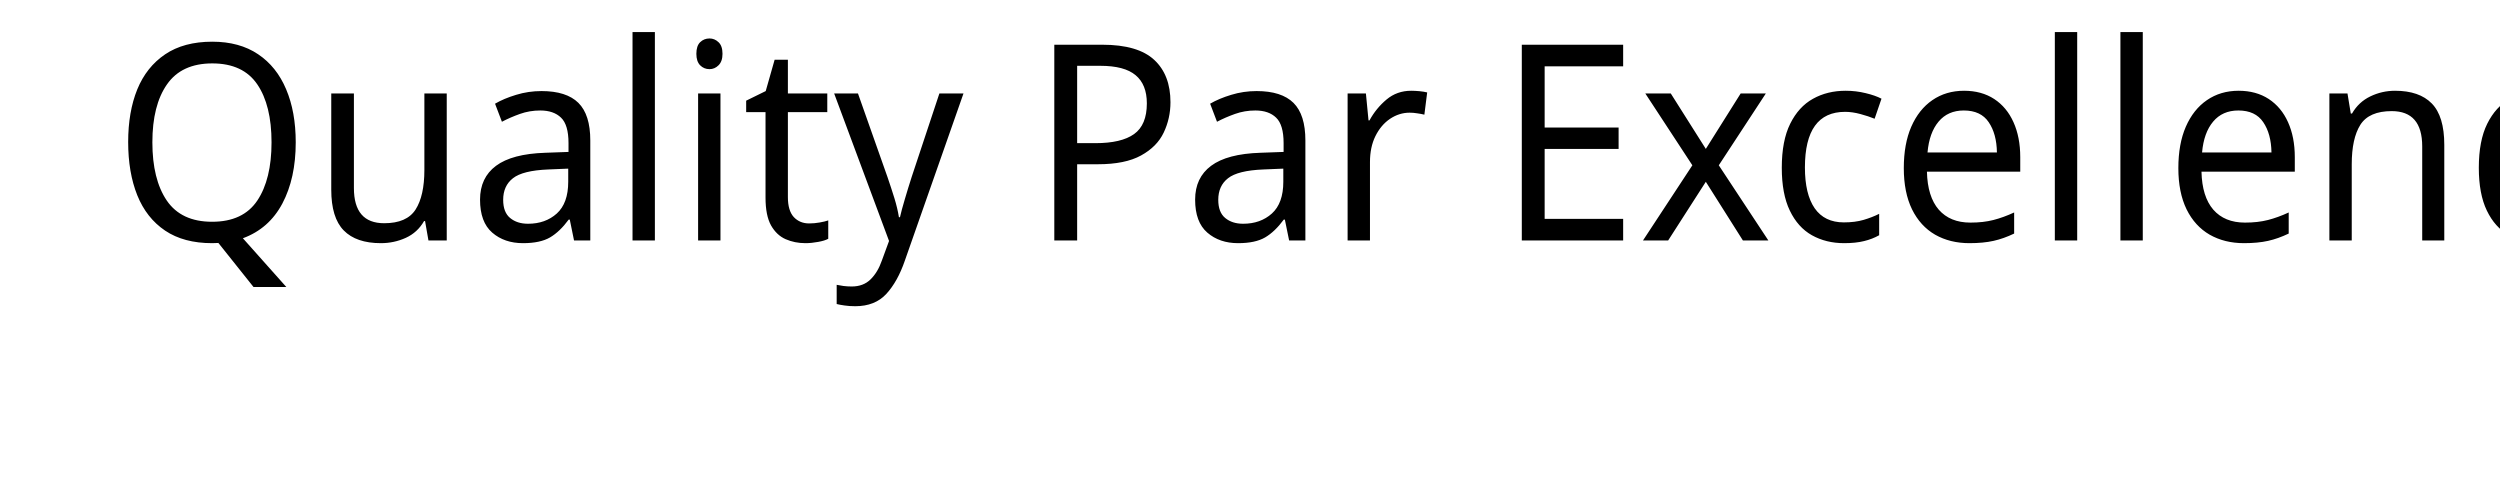
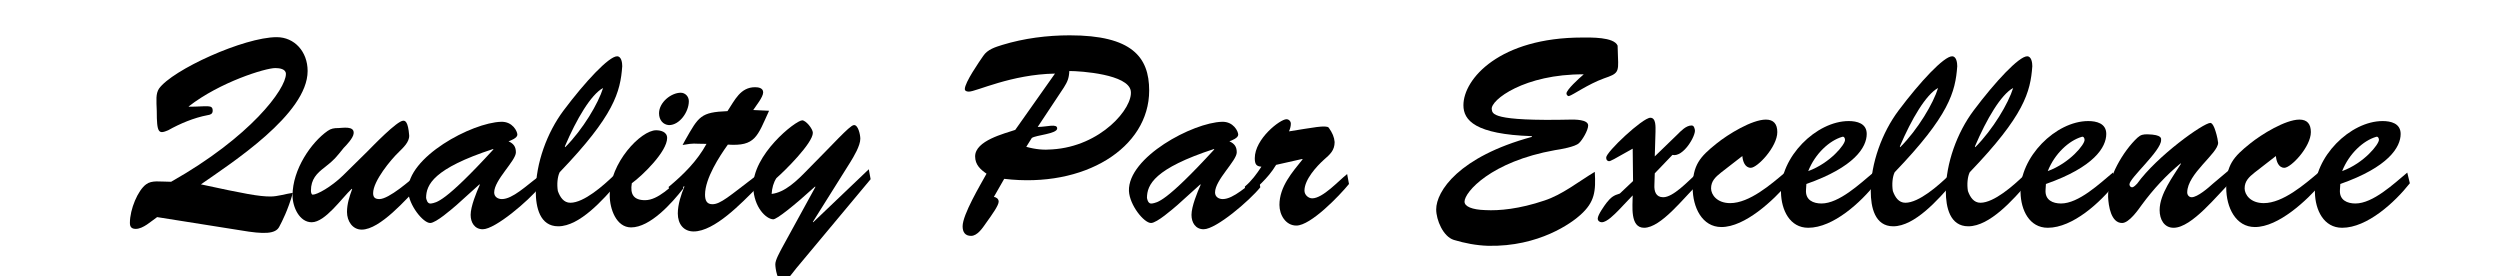
- <svg xmlns="http://www.w3.org/2000/svg" version="1.1" id="Layer_1" x="0px" y="0px" viewBox="0 0 374.2 75" style="enable-background:new 0 0 374.2 75;" xml:space="preserve">
+ <svg xmlns="http://www.w3.org/2000/svg" version="1.1" id="Layer_1" x="0px" y="0px" viewBox="0 0 679.4 75" style="enable-background:new 0 0 679.4 75;" xml:space="preserve">
  <style type="text/css">
- 	.st0{font-family:'BrushScriptStd';}
- 	.st1{font-size:41.033px;}
+ 	.st0{enable-background:new    ;}
</style>
-   <text transform="matrix(0.9273 0 0 1 16.8661 35.9907)" class="st0 st1">Quality Par Excellence</text>
+   <g class="st0">
+     <path d="M42.7,59c-1.6,1.1-3.8,3.2-5.8,3.2c-1,0-1.6-0.4-1.6-1.6c0-3.8,2.2-8.9,4.4-10.5c1.6-1.2,3.7-0.7,6.8-0.7   c21.6-12.2,31.2-25.2,31.2-29.3c0-1.4-1.8-1.6-2.9-1.6c-2.7,0-15,3.8-23.5,10.4V29c5.1,0,6.5-0.7,6.5,1.1c0,0.9-0.7,1.1-1.4,1.2   c-3.7,0.7-7.5,2.3-10.7,4.1c-2.6,1.1-3.1,0.8-3.1-5.3c-0.1-2.9-0.3-4.6,0.6-6c3.6-5.1,23.1-14,32-14c4.8,0,8.4,3.9,8.4,9.2   c0,11.7-20.7,25-29,30.8c12,2.6,15.8,3.3,18.9,3.3c2,0,4-0.7,6.1-1c-1.4,4.8-2.9,7.7-3.7,9.2c-1,2-4.1,2.1-10.5,1L42.7,59z" />
+     <path d="M99.8,41.2c1.4-1.4,8.1-8.4,9.8-8.4c0.5,0,1.3,0.2,1.6,4c0.1,1.8-1.7,3.4-2.8,4.5c-2.2,2.1-7,7.9-7,11.2   c0,1.2,0.6,1.6,1.7,1.6c2.6,0,8.4-5.1,10.5-6.9l0.4,3.2c-3.5,3.6-10.7,12-15.7,12c-2.5,0-4-2.3-4-4.8c0-2.2,0.7-4.3,1.4-6.2   l-0.1-0.1c-2.7,2.5-7.2,9.1-10.9,9.1c-3.3,0-5.2-4.1-5.2-7.3c0-7.1,5.1-14.4,9.5-17.5c1-0.7,1.8-0.8,3-0.8c1,0,4.4-0.7,4.1,1.5   c-0.1,1.2-2,3.2-2.7,3.9c-2.1,2.6-2.5,3.2-5.2,5.3c-2.1,1.6-3.7,3.2-3.7,6.3c0,0.4,0.1,1.1,0.5,1.1c1.2,0,5-2.1,8.2-5.2L99.8,41.2z   " />
+     <path d="M124.1,55.7c-1.3,1.1-5.6,4.9-7.2,4.9c-1.9,0-5.8-4.8-6-8.7c-0.3-9.2,17.4-18.6,25.3-18.8c3.1-0.1,4.4,2.6,4.4,3.5   c0,0.9-1.8,1.6-2.4,1.8c1.3,0.6,2,1.4,2,3c0,2.3-5.9,7.5-5.9,10.9c0,1.2,1,1.8,2.1,1.8c2.9,0,6.7-3.7,9.7-5.9l0.5,2.7   c-2.9,3.6-12,11.4-15.4,11.4c-2.2,0-3.3-1.8-3.3-3.9c0-2.3,1.6-6.2,2.5-8.2l-0.1-0.1L124.1,55.7z M115.8,53.8   c0.1,0.4,0.3,1.7,1.4,1.5c1.4-0.3,3.5-0.1,16.9-14.7l-0.1-0.1C117.8,45.8,115.8,50.2,115.8,53.8z" />
+     <path d="M167.7,49.9c-3.7,4.2-10.1,11.6-16,11.6c-5,0-6.1-5.2-6.1-9.5c0-7.7,3.1-16,7.5-21.9c6-8,12.4-14.8,14.6-14.8   c1.2,0,1.4,1.8,1.4,2.7c-0.5,7-2.2,13.4-17,28.8c-0.6,1.2-0.8,3.3-0.5,5.1c0.6,1.7,1.6,3.2,3.4,3.2c3.7,0,9-4.7,11.7-7.3   L167.7,49.9z M153.6,40c4.8-4.8,9-11.9,10.3-16.1c-3.3,1.8-7.2,8.4-10.4,15.9L153.6,40z" />
+     <path d="M185.7,51.2c-3.1,4-9,10.6-14.2,10.6c-4,0-5.8-5-5.8-8.7c0-8.9,8.5-17.7,12.6-17.7c1.2,0,3,0.4,3,2.1   c0,3.7-6.7,10.2-9.6,12.3c-0.5,3,0.5,4.6,3.6,4.6c3.6,0,7.1-3.9,9.9-6L185.7,51.2z M179.1,30.8c0-3,3.3-5.6,5.9-5.6   c1.2,0,2.2,1,2.2,2.3c0,2.9-2.5,6.5-5.4,6.5C180.2,33.9,179.1,32.6,179.1,30.8z" />
+     <path d="M209,30.1c-3.2,7-3.7,9.7-11.2,9.2c-2.3,3.2-6.2,9.2-6.2,13.6c0,1.6,0.5,2.6,2,2.6c2.2,0,4.6-2.2,11.7-7.6l0.3,3.2   c-4,4-11.4,11.8-17.1,11.8c-2.7,0-4.3-2-4.3-4.9c0-2.4,0.9-5.2,1.8-7.3l-0.1-0.1l-3.5,3l-0.7-2.8c4.1-3.4,7.8-7.1,10.3-11.7   c-4.1,0-2.9-0.3-6.5,0.3l0.7-1.3c3.7-6.5,4.2-7.6,11.5-7.9c2-3,3.5-6.5,7.5-6.5c0.9,0,2.2,0.2,2.2,1.4c0,1.3-2,3.7-2.7,4.8   L209,30.1z" />
+     <path d="M216.4,72.9c-0.7,0.8-2.6,3.7-3.7,3.7c-1.4,0-2-3.6-2-4.8c0-1.2,1.3-3.4,1.8-4.4l9.1-16.6l-0.1-0.1   c-5.6,5.1-10.5,9-11.4,8.9c-1.9-0.1-5.2-3.2-5.4-8.7c-0.3-8.8,11.4-18.1,13.3-18.2c1,0,2.9,2.3,2.9,3.4c0,2.8-7.7,10.4-9.9,12.3   c-0.8,1.2-1.2,2.7-1.3,4.3c3.6-0.4,6.9-3.6,9.7-6.5c7-7,11.4-12,12.6-12.2c1.2-0.2,1.8,2.6,1.8,3.7c0,1.9-1.8,4.9-2.8,6.5   l-10.1,16.1l0.1,0.1l15.1-14.4l0.5,2.7L216.4,72.9z" />
+     <path d="M270.1,53.5c0.6,0.1,1.3,0.5,1.3,1.3c0,1-1.7,3.4-3.5,5.9c-0.9,1.3-2.3,3.4-4,3.4c-1.6,0-2.3-1-2.3-2.6   c0-3.2,4.8-11.2,6.5-14.3c-1.6-1.1-3.1-2.4-3.1-4.7c0-4.3,8-6.2,10.9-7.2L286.7,20c-11.9,0.2-21.4,4.9-23.4,4.9   c-0.4,0-1.1-0.1-1.1-0.7c0-1.8,3.9-7.4,5-9c1.2-1.8,3.3-2.4,5.2-3c5.9-1.8,12.2-2.6,18.3-2.6c16.9,0,21.6,5.9,21.6,15   c0,15.6-17.6,26.6-39.4,24L270.1,53.5z M282,34.5c2.5,0,5.3-1,5.3,0.4c0,1.5-5.8,1.8-6.9,2.6l-1.5,2.4c2.5,0.7,4.8,0.9,7,0.7   c13.3-0.8,22.1-11.3,21.4-15.9c-0.7-4.5-13.5-5.4-16.7-5.4c-0.1,2-0.5,2.9-1.5,4.5L282,34.5z" />
+     <path d="M320,55.7c-1.3,1.1-5.6,4.9-7.2,4.9c-1.9,0-5.8-4.8-6-8.7c-0.3-9.2,17.4-18.6,25.3-18.8c3.1-0.1,4.4,2.6,4.4,3.5   c0,0.9-1.8,1.6-2.4,1.8c1.3,0.6,2,1.4,2,3c0,2.3-5.9,7.5-5.9,10.9c0,1.2,1,1.8,2.1,1.8c2.9,0,6.7-3.7,9.7-5.9l0.5,2.7   c-2.9,3.6-12,11.4-15.4,11.4c-2.2,0-3.3-1.8-3.3-3.9c0-2.3,1.6-6.2,2.5-8.2l-0.1-0.1L320,55.7z M311.7,53.8   c0.1,0.4,0.3,1.7,1.4,1.5c1.4-0.3,3.5-0.1,16.9-14.7l-0.1-0.1C313.7,45.8,311.7,50.2,311.7,53.8z" />
+     <path d="M346.8,44.8c-2.4,4-5.2,5.9-8.2,9.1l-0.3-3.2c1.8-1.5,3.2-3.4,4.5-5.4c-1.4-0.1-1.8-0.7-1.8-2.3c0-5.3,6.9-10.6,8.6-10.6   c0.7,0,1.2,0.6,1.2,1.2c0,0.7-0.2,1.4-0.5,2.1c6.4-1,10.1-1.8,10.8-1c1,1.4,1.5,2.6,1.6,3.9c0,2.3-1.3,3.4-2.9,4.8   c-2,1.8-5.3,5.4-5.3,8.4c0,1.2,1.1,2.1,2.1,2.1c2.9,0,7.2-4.8,9.5-6.6l0.5,2.7c-2.6,3.2-10.4,11.3-14.3,11.3   c-2.9,0-4.6-2.9-4.6-5.6c0-5,3.5-8.9,6.3-12.4l-0.1-0.1L346.8,44.8z" />
+     <path d="M435.9,21.3c-4.4,1.6-8.4,4.5-9.5,4.8c-0.3,0.1-0.7-0.3-0.7-0.7c0-1,3.4-4.1,4.7-5.2c-16.1-0.1-25.4,7-25,9.5   c0.2,1.2-0.2,3.3,21.6,2.8c0.7,0,4.6-0.1,4.6,1.6c0,1.3-1.6,4-2.5,4.8c-1,1-5.1,1.7-6.5,1.9c-17.4,3.1-24.6,11.4-24.6,14   c0,1.3,2,2.2,5.7,2.3c3.7,0.2,9.2-0.3,16-2.6c4.9-1.6,9.2-5.1,13.7-7.8c0.3,5.3,0,8.2-3.9,11.7c-2.3,2.1-11.2,8.7-25.1,8.4   c-3.2-0.1-6.3-0.7-9.3-1.6c-2.9-0.9-4.8-5.4-4.8-8.3c0-4.9,6.1-14.3,26-19.7v-0.2c-15.4-0.5-18.6-4.3-18.6-8.4   c0-7.2,9.9-18.4,32.3-18.4c2.2,0,8.6-0.2,9.6,2.2l0.1,3.1C439.9,19.7,439.7,20,435.9,21.3z" />
+     <path d="M449.7,47.1l-0.1,3.1c-0.1,1.8,0.4,3.4,2.4,3.4c2.7,0,6.7-4.3,8.6-6l0.4,2.9c-3.4,3.2-9.6,11.4-14.2,11.4   c-3.9,0-3.1-6-3.1-8.8l-3.9,4.1c-1,1-3.1,3.2-4.5,3.2c-0.6,0-1.1-0.4-1.1-1c0-1,1.8-3.5,2.4-4.3c1.2-1.5,1.9-2,3.6-2.5l3.6-3.4   l-0.1-8.8c-5,2.8-6.1,3.5-6.5,3.4c-0.5-0.1-0.7-0.4-0.7-1c0-1.5,9.9-10.8,12-10.8c1.6,0,1.4,2.6,1.4,3.8l-0.2,6.7l6.1-5.9   c1-1,2.4-2.5,3.9-2.5c0.7,0,0.8,0.8,0.9,1.2c0.3,1.5-3.1,7.5-6.1,6.8L449.7,47.1z" />
+     <path d="M467.7,46.9c-1.5,1.2-2.7,2.3-2.7,4.3c0,1.7,1.6,4,5.2,4c5.2,0,11.1-5.1,15-8.4l0.8,2.9c-4.1,4.8-11.8,12-18.2,12   c-5.2,0-7.8-5.3-7.8-10.7c0-6.2,2-8.4,6.5-12c3.1-2.5,9.6-6.5,13.4-6.5c2.1,0,3.1,1.2,3.1,3.4c0,4-5.4,9.7-7.2,9.7   c-1.6,0-2.2-1.8-2.3-3.2L467.7,46.9z" />
+     <path d="M509.8,49.8c-4.1,5.2-11.6,12.1-18.4,12.1c-5,0-7.3-4.8-7.4-9.6c-0.3-9.6,9.6-19.4,18.4-19.4c2.2,0,4.9,0.6,4.9,3.5   c0,3.6-3.3,9-16.4,13.6l-0.1,1.6c-0.2,2.8,2,3.7,4.2,3.7c4.8,0,10.5-5.4,14.1-8.4L509.8,49.8z M501.4,38c0-0.5-0.3-1-0.8-0.8   c-3.4,1-7.3,4.5-9.2,9.3C497.4,44.3,501.5,39.2,501.4,38z" />
+     <path d="M530.5,49.9c-3.7,4.2-10.1,11.6-16,11.6c-5,0-6.1-5.2-6.1-9.5c0-7.7,3.1-16,7.5-21.9c6-8,12.4-14.8,14.6-14.8   c1.2,0,1.4,1.8,1.4,2.7c-0.5,7-2.2,13.4-17,28.8c-0.6,1.2-0.8,3.3-0.5,5.1c0.6,1.7,1.6,3.2,3.4,3.2c3.7,0,9-4.7,11.7-7.3   L530.5,49.9z M516.4,40c4.8-4.8,9-11.9,10.3-16.1c-3.3,1.8-7.2,8.4-10.4,15.9L516.4,40z" />
+     <path d="M550.9,49.9c-3.7,4.2-10.1,11.6-16,11.6c-5,0-6.1-5.2-6.1-9.5c0-7.7,3.1-16,7.5-21.9c6-8,12.4-14.8,14.6-14.8   c1.2,0,1.4,1.8,1.4,2.7c-0.5,7-2.2,13.4-17,28.8c-0.6,1.2-0.8,3.3-0.5,5.1c0.6,1.7,1.6,3.2,3.4,3.2c3.7,0,9-4.7,11.7-7.3   L550.9,49.9z M536.8,40c4.8-4.8,9-11.9,10.3-16.1c-3.3,1.8-7.2,8.4-10.4,15.9L536.8,40z" />
+     <path d="M574.9,49.8c-4.1,5.2-11.6,12.1-18.4,12.1c-5,0-7.3-4.8-7.4-9.6c-0.3-9.6,9.6-19.4,18.4-19.4c2.2,0,4.9,0.6,4.9,3.5   c0,3.6-3.3,9-16.4,13.6l-0.1,1.6c-0.2,2.8,2,3.7,4.2,3.7c4.8,0,10.5-5.4,14.1-8.4L574.9,49.8z M566.5,38c0-0.5-0.3-1-0.8-0.8   c-3.4,1-7.3,4.5-9.2,9.3C562.5,44.3,566.6,39.2,566.5,38z" />
+     <path d="M605.8,46.2l0.5,3.2c-3.6,3.4-10.6,12.5-15.6,12.5c-2.6,0-3.8-2.3-3.8-4.8c0-4.4,3.7-9.2,5.8-12.6l-0.1-0.1   c-3.9,3.2-7.4,7-10.5,11.2c-1,1.4-3.5,5-5.4,5c-3,0-3.7-4.6-3.8-7.1c-0.2-5.1,4.1-12.5,8-16.1c0.9-0.8,1.5-0.9,2.7-0.9   c4.1,0.1,3.7,1.2,3.7,1.6c0,2.9-8.6,10.3-8.6,12c0,0.4,0.3,0.8,0.7,0.8c0.5,0,1.1-0.7,1.4-1c5.4-7.5,18-16.5,19.9-16.5   c0.3,0,0.7,0.4,1.1,1.4c0.4,1.1,0.8,2.4,1,4c0,2.9-8.4,8.4-8.4,13.5c0,0.7,0.5,1.3,1.2,1.3c1.6,0,4.6-2.6,5.8-3.7L605.8,46.2z" />
+     <path d="M612.7,46.9c-1.5,1.2-2.7,2.3-2.7,4.3c0,1.7,1.6,4,5.2,4c5.2,0,11.1-5.1,15-8.4l0.8,2.9c-4.1,4.8-11.8,12-18.2,12   c-5.2,0-7.8-5.3-7.8-10.7c0-6.2,2-8.4,6.5-12c3.1-2.5,9.6-6.5,13.4-6.5c2.1,0,3.1,1.2,3.1,3.4c0,4-5.4,9.7-7.2,9.7   c-1.6,0-2.2-1.8-2.3-3.2L612.7,46.9z" />
+     <path d="M654.9,49.8c-4.1,5.2-11.6,12.1-18.4,12.1c-5,0-7.3-4.8-7.4-9.6c-0.3-9.6,9.6-19.4,18.4-19.4c2.2,0,4.9,0.6,4.9,3.5   c0,3.6-3.3,9-16.4,13.6l-0.1,1.6c-0.2,2.8,2,3.7,4.2,3.7c4.8,0,10.5-5.4,14.1-8.4L654.9,49.8z M646.5,38c0-0.5-0.3-1-0.8-0.8   c-3.4,1-7.3,4.5-9.2,9.3C642.5,44.3,646.5,39.2,646.5,38z" />
+   </g>
</svg>
